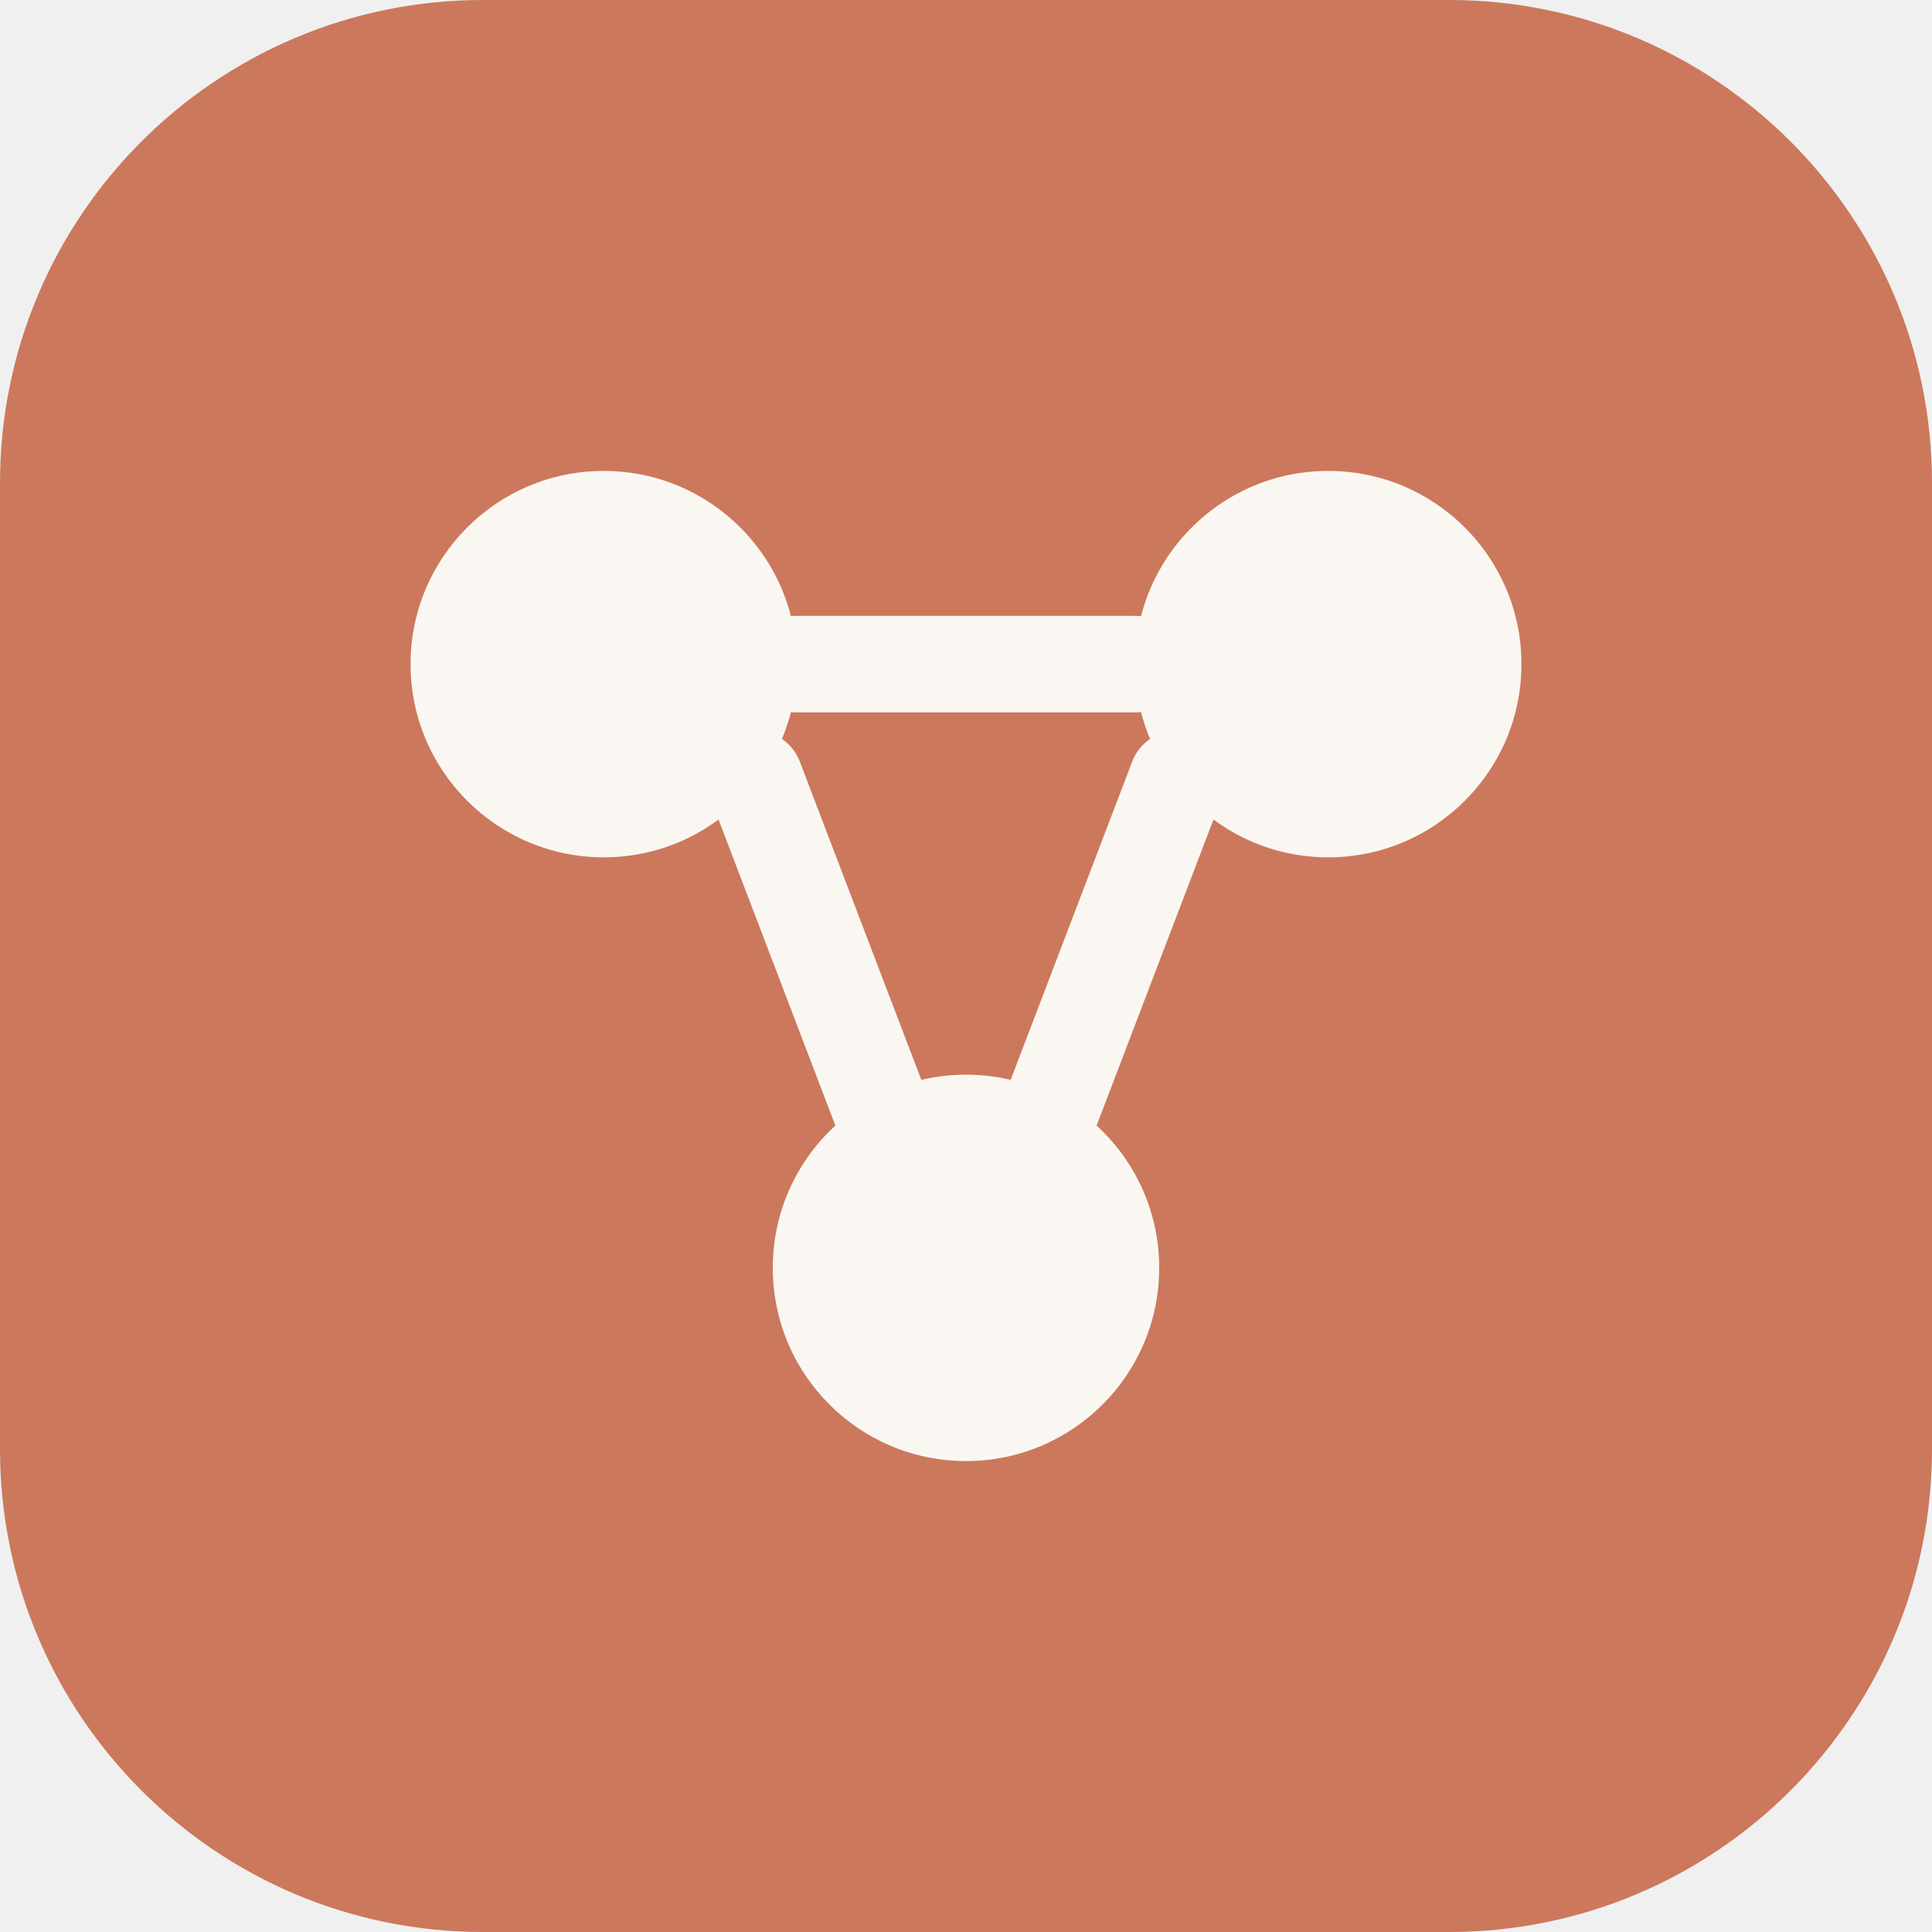
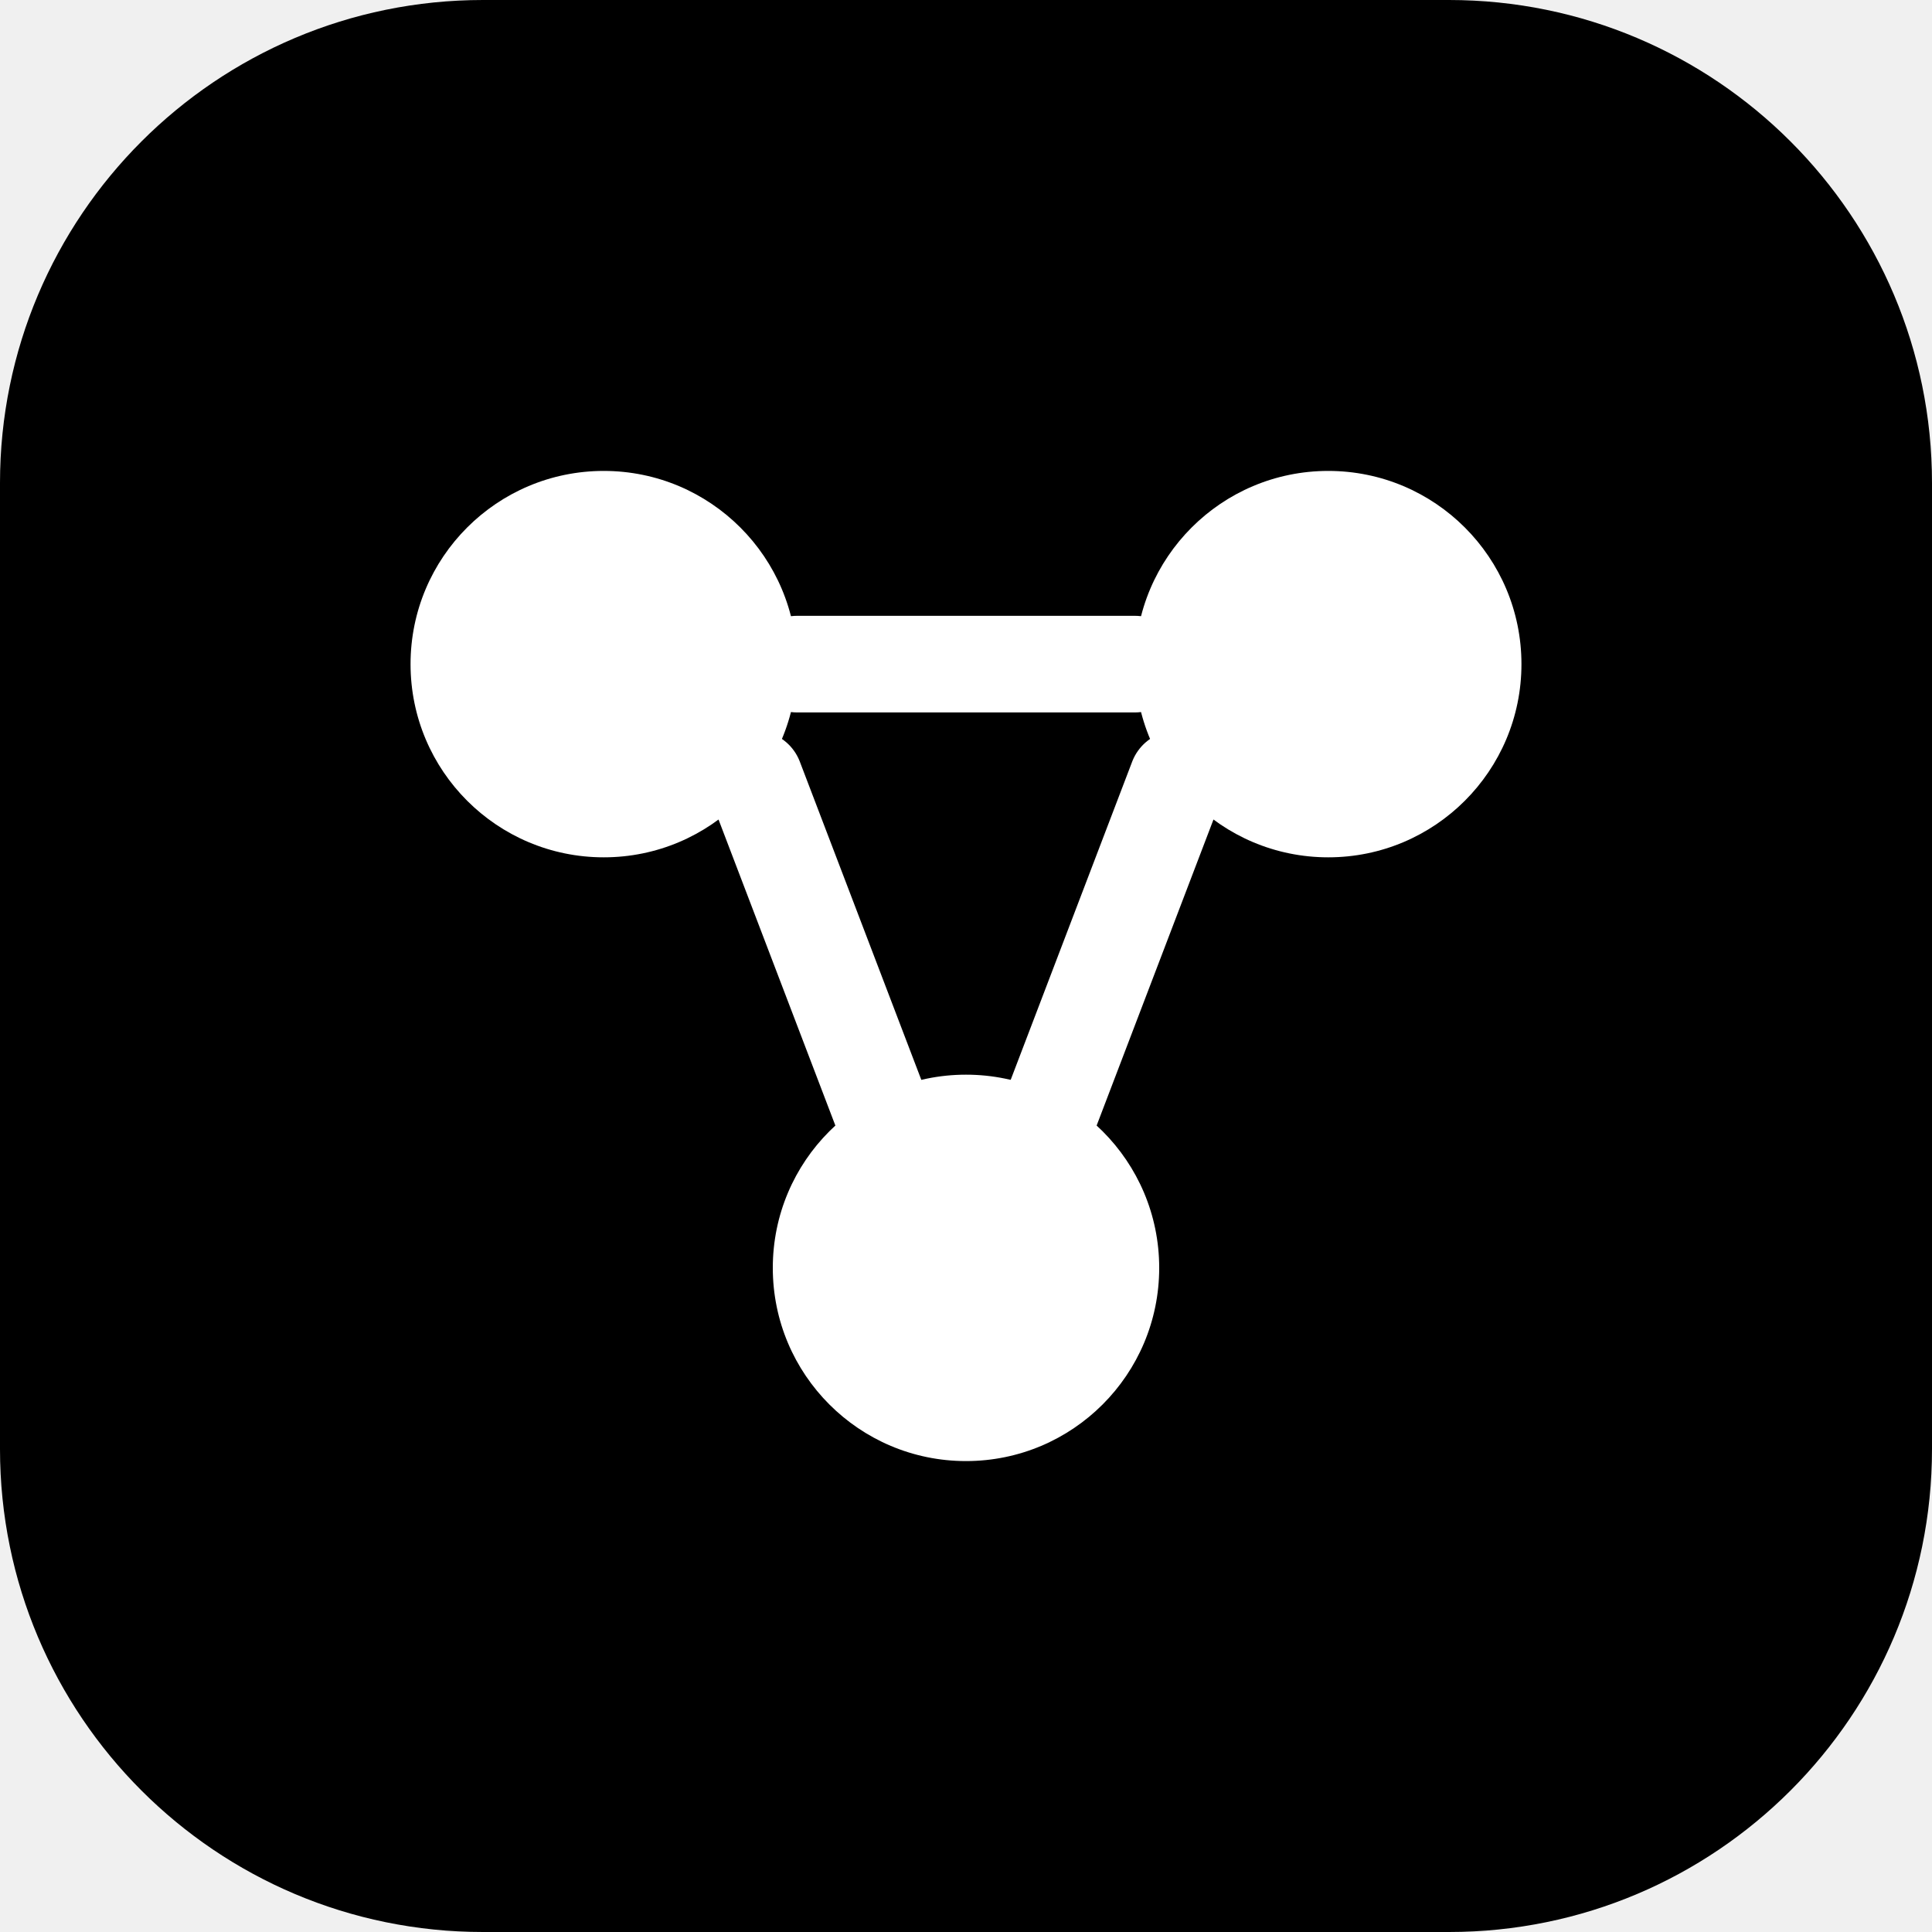
<svg xmlns="http://www.w3.org/2000/svg" viewBox="0 0 32 32">
-   <rect width="32" height="32" rx="8" fill="#cc785c" />
-   <g fill="#faf7f2">
+   <rect width="32" height="32" rx="8" fill="#000000" />
+   <g fill="#ffffff">
    <circle cx="10" cy="11" r="3.2" />
    <circle cx="22" cy="11" r="3.2" />
    <circle cx="16" cy="21" r="3.2" />
  </g>
-   <path d="M12.5 12.9 14.6 18.4M19.5 12.9 17.4 18.4M13.2 11h5.6" stroke="#faf7f2" stroke-width="1.6" stroke-linecap="round" />
+   <path d="M12.5 12.9 14.6 18.4M19.5 12.9 17.4 18.4M13.2 11h5.6" stroke="#ffffff" stroke-width="1.6" stroke-linecap="round" />
</svg>
